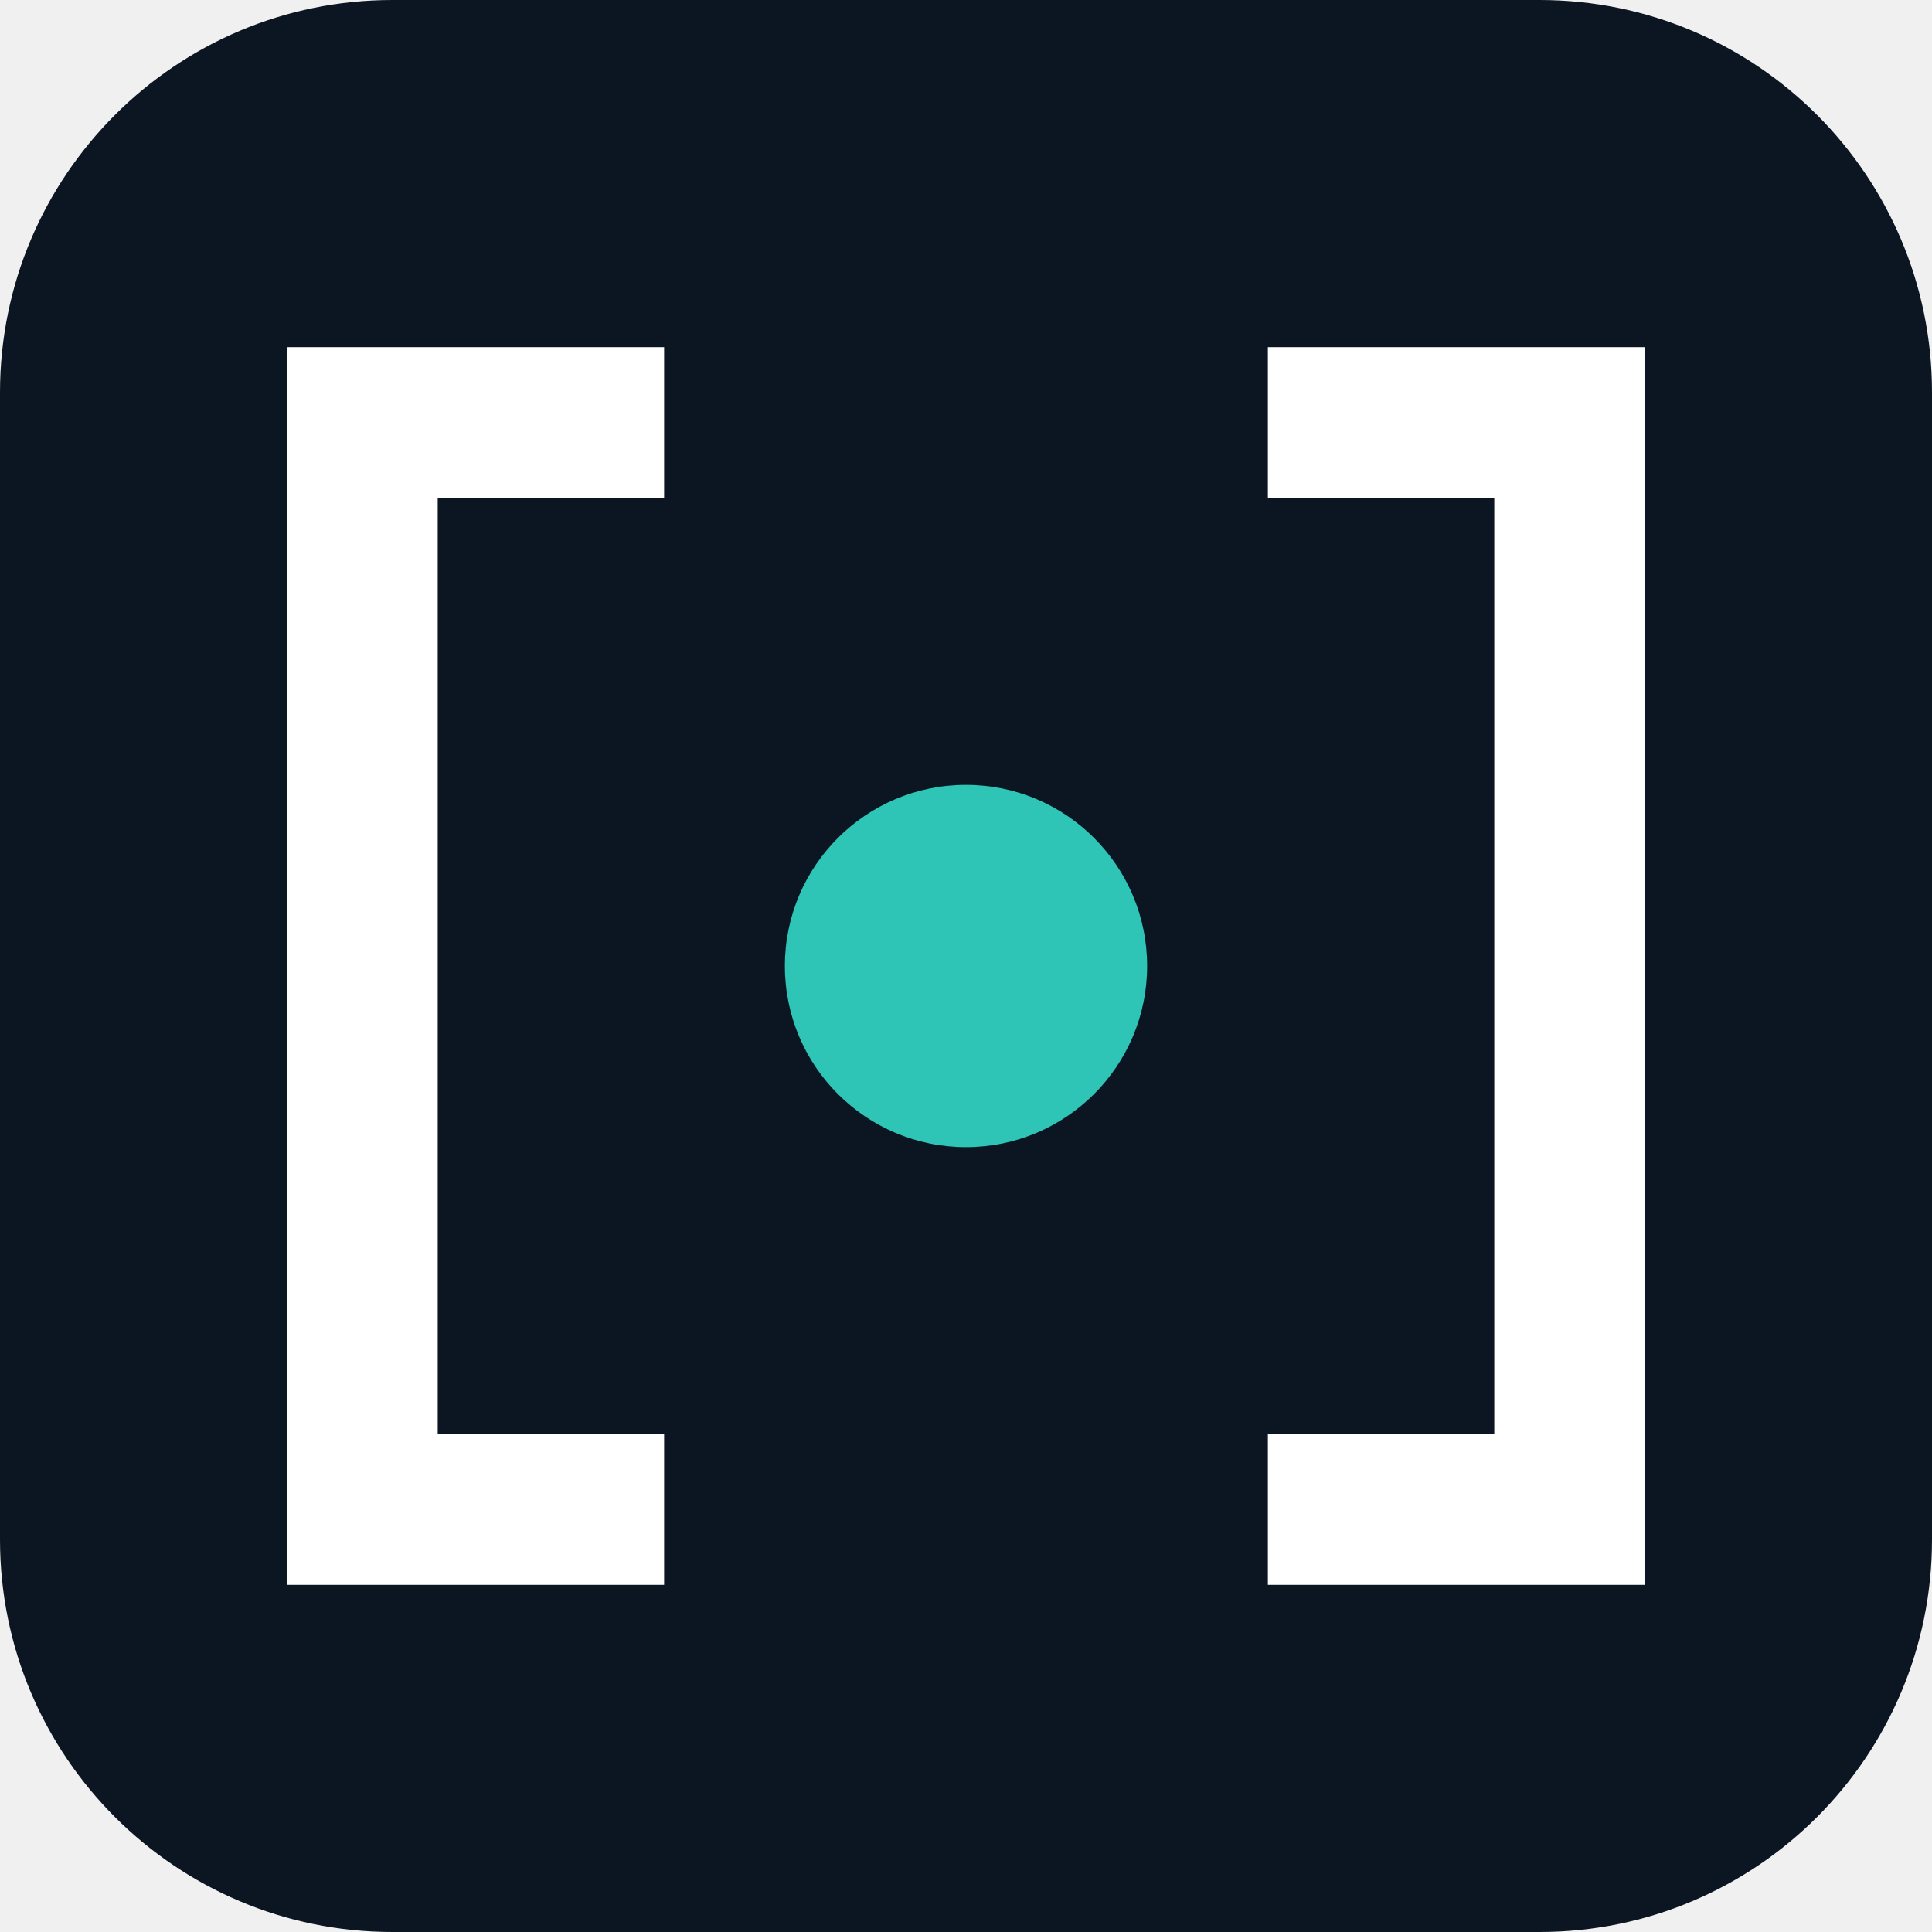
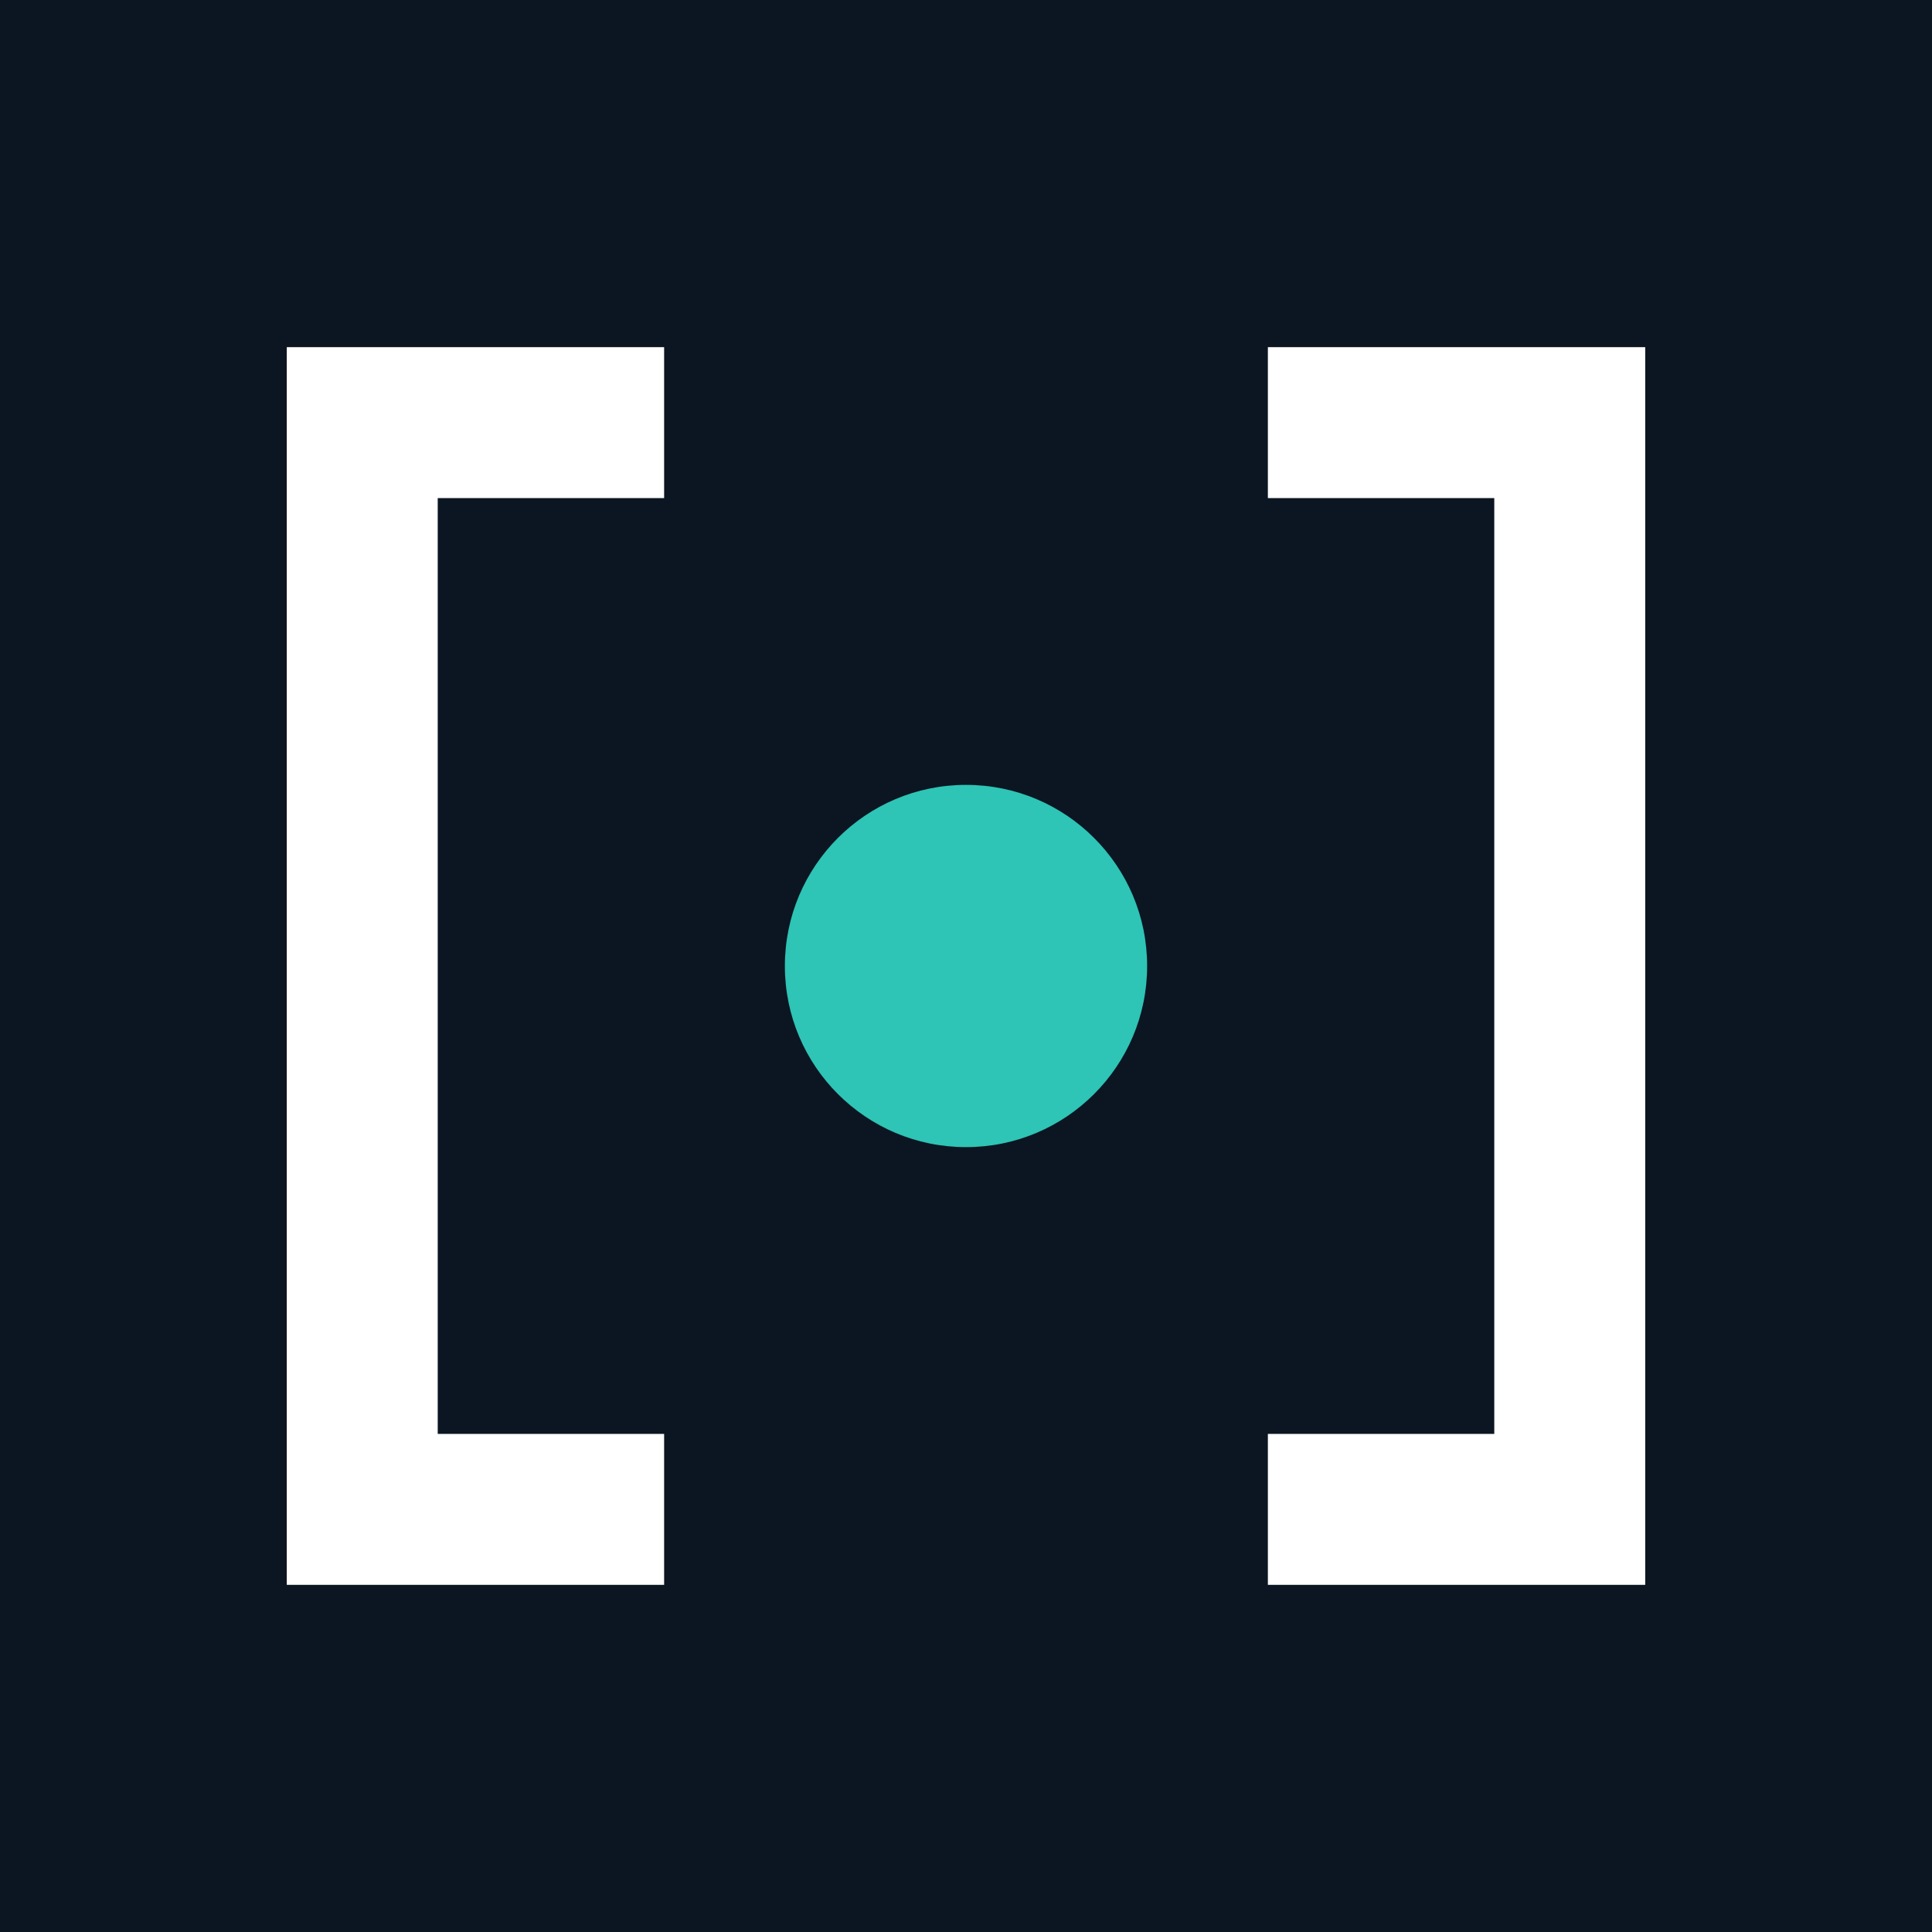
<svg xmlns="http://www.w3.org/2000/svg" viewBox="0 0 64 64" width="32" height="32" role="img" aria-label="InCyTrade">
-   <rect width="64" height="64" rx="13" fill="#0B1622" />
+   <rect width="64" height="64" fill="#0B1622" />
  <g fill="none" stroke="#FFFFFF" stroke-width="5" stroke-linecap="butt" stroke-linejoin="miter">
    <path d="M22 14 H12 V50 H22" />
    <path d="M42 14 H52 V50 H42" />
  </g>
  <circle cx="32" cy="32" r="6" fill="#2EC4B6" />
</svg>
